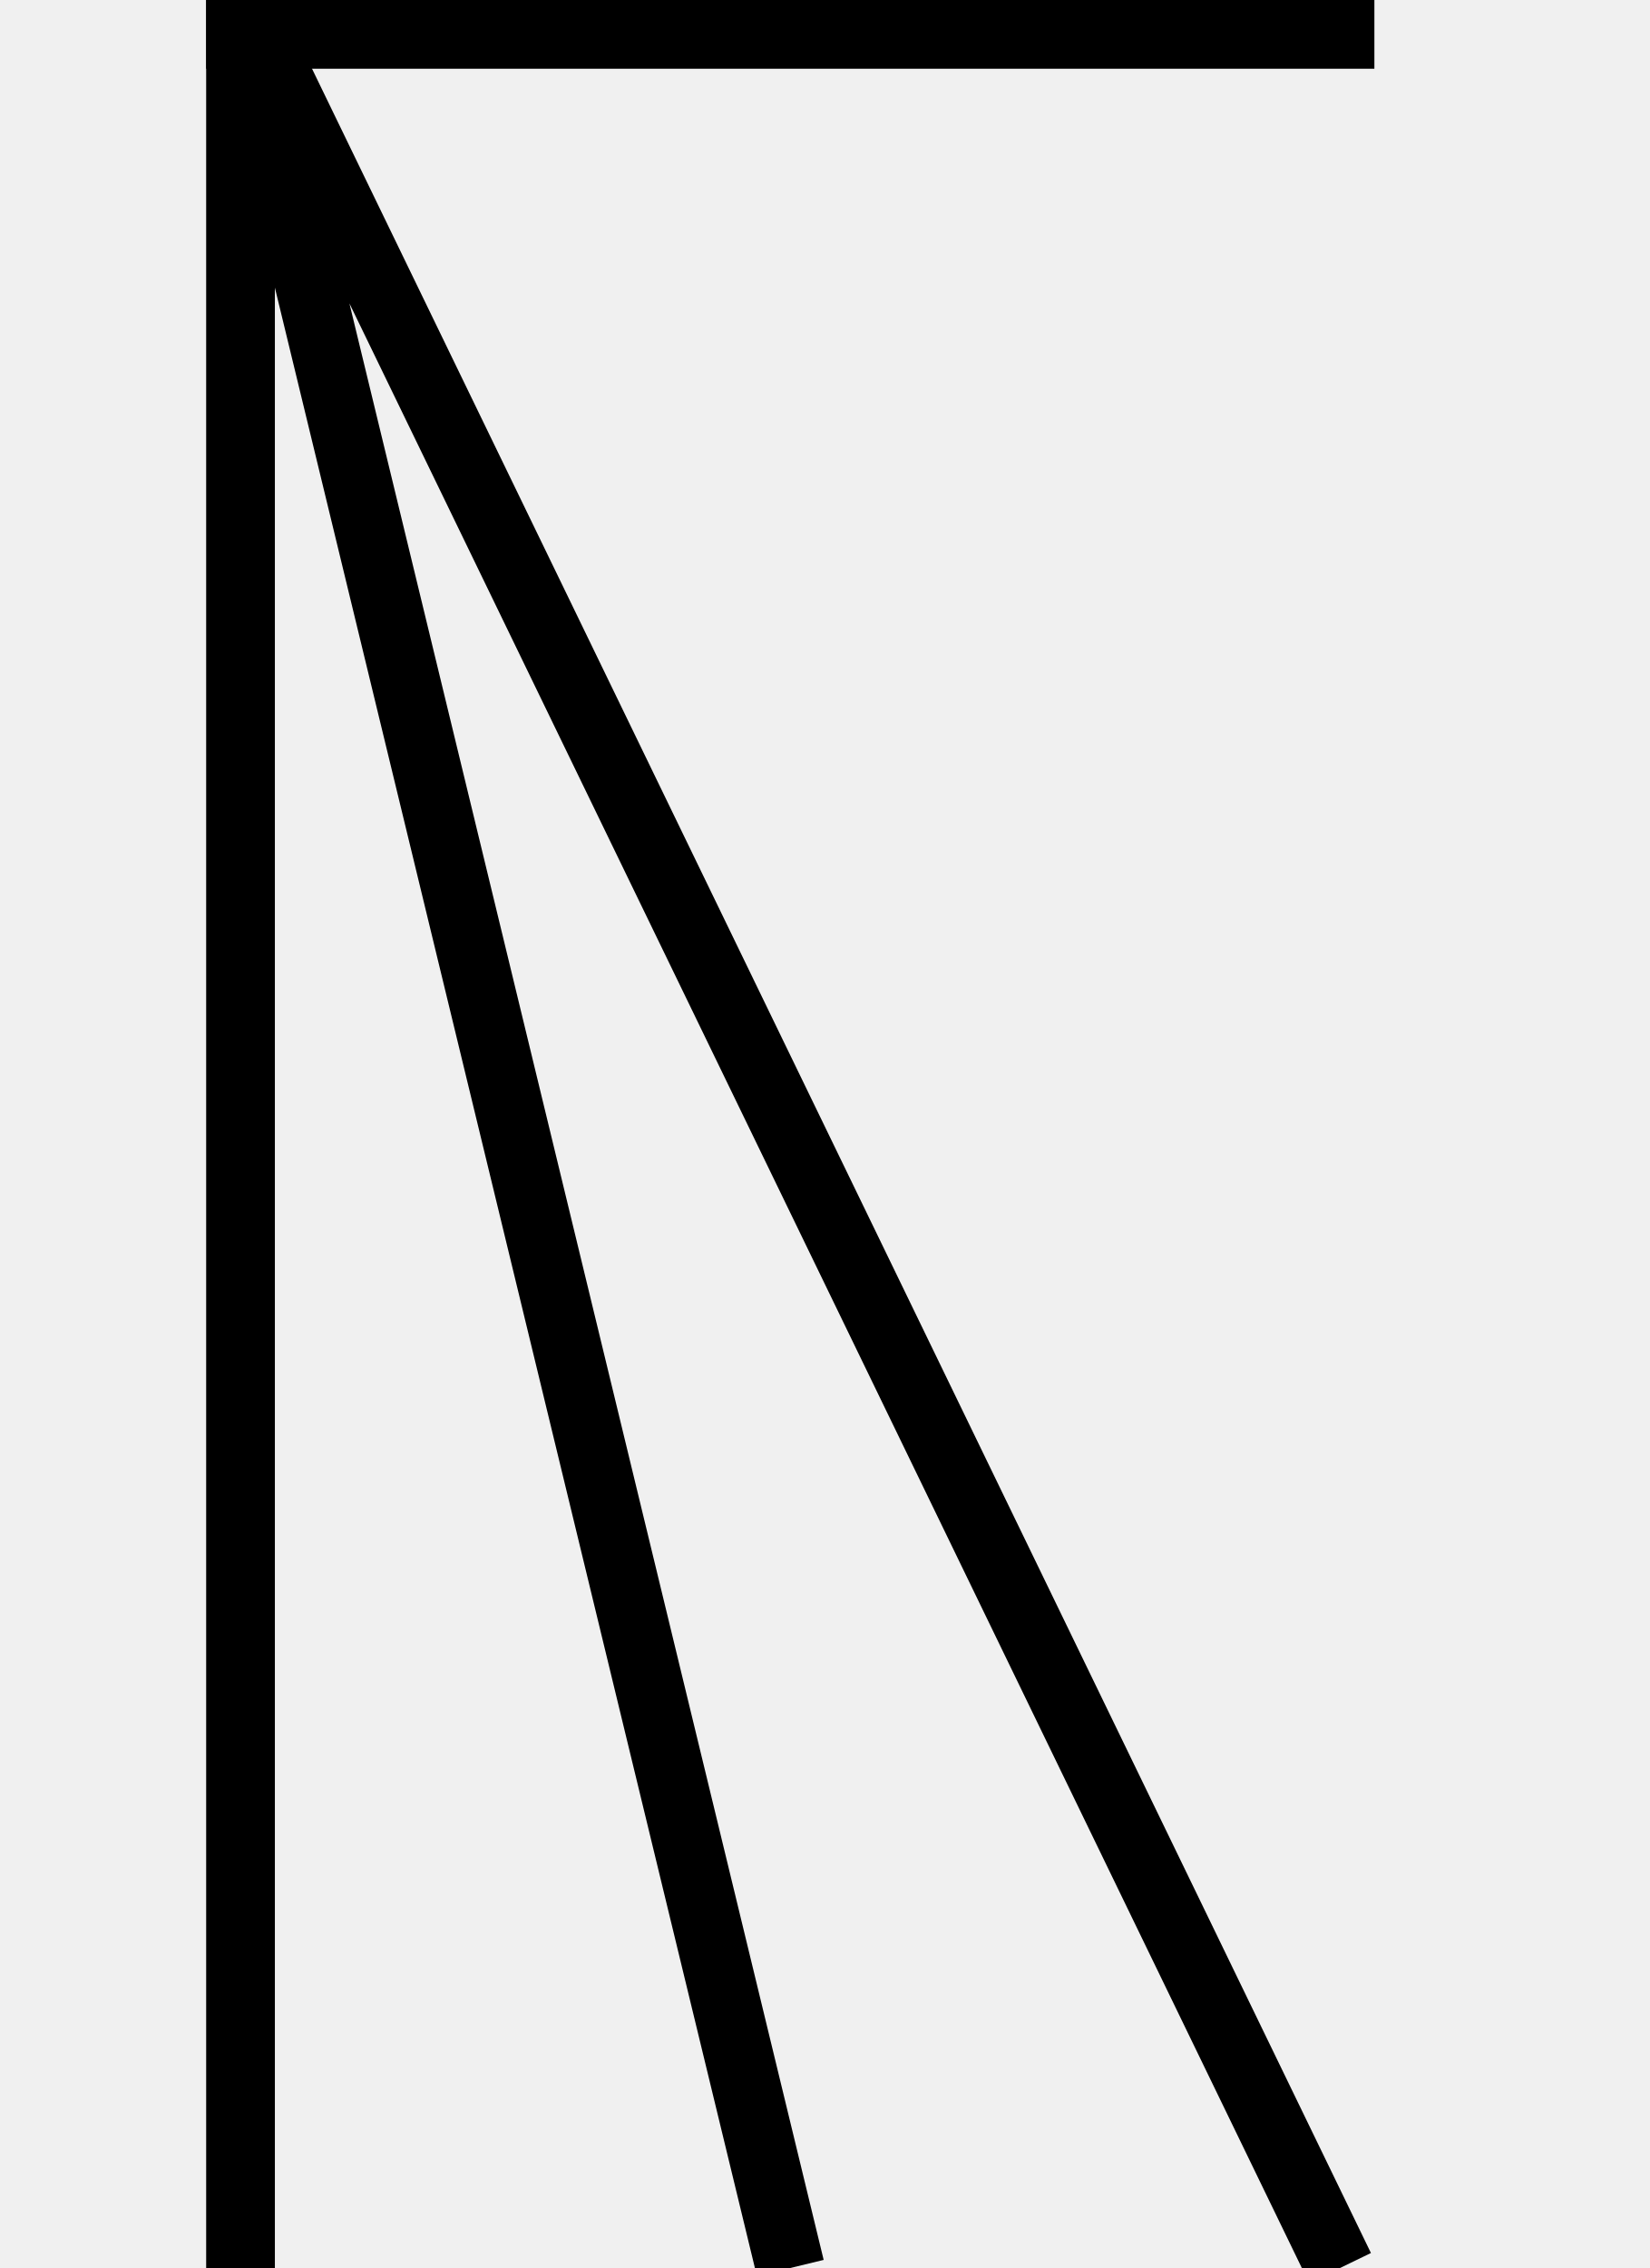
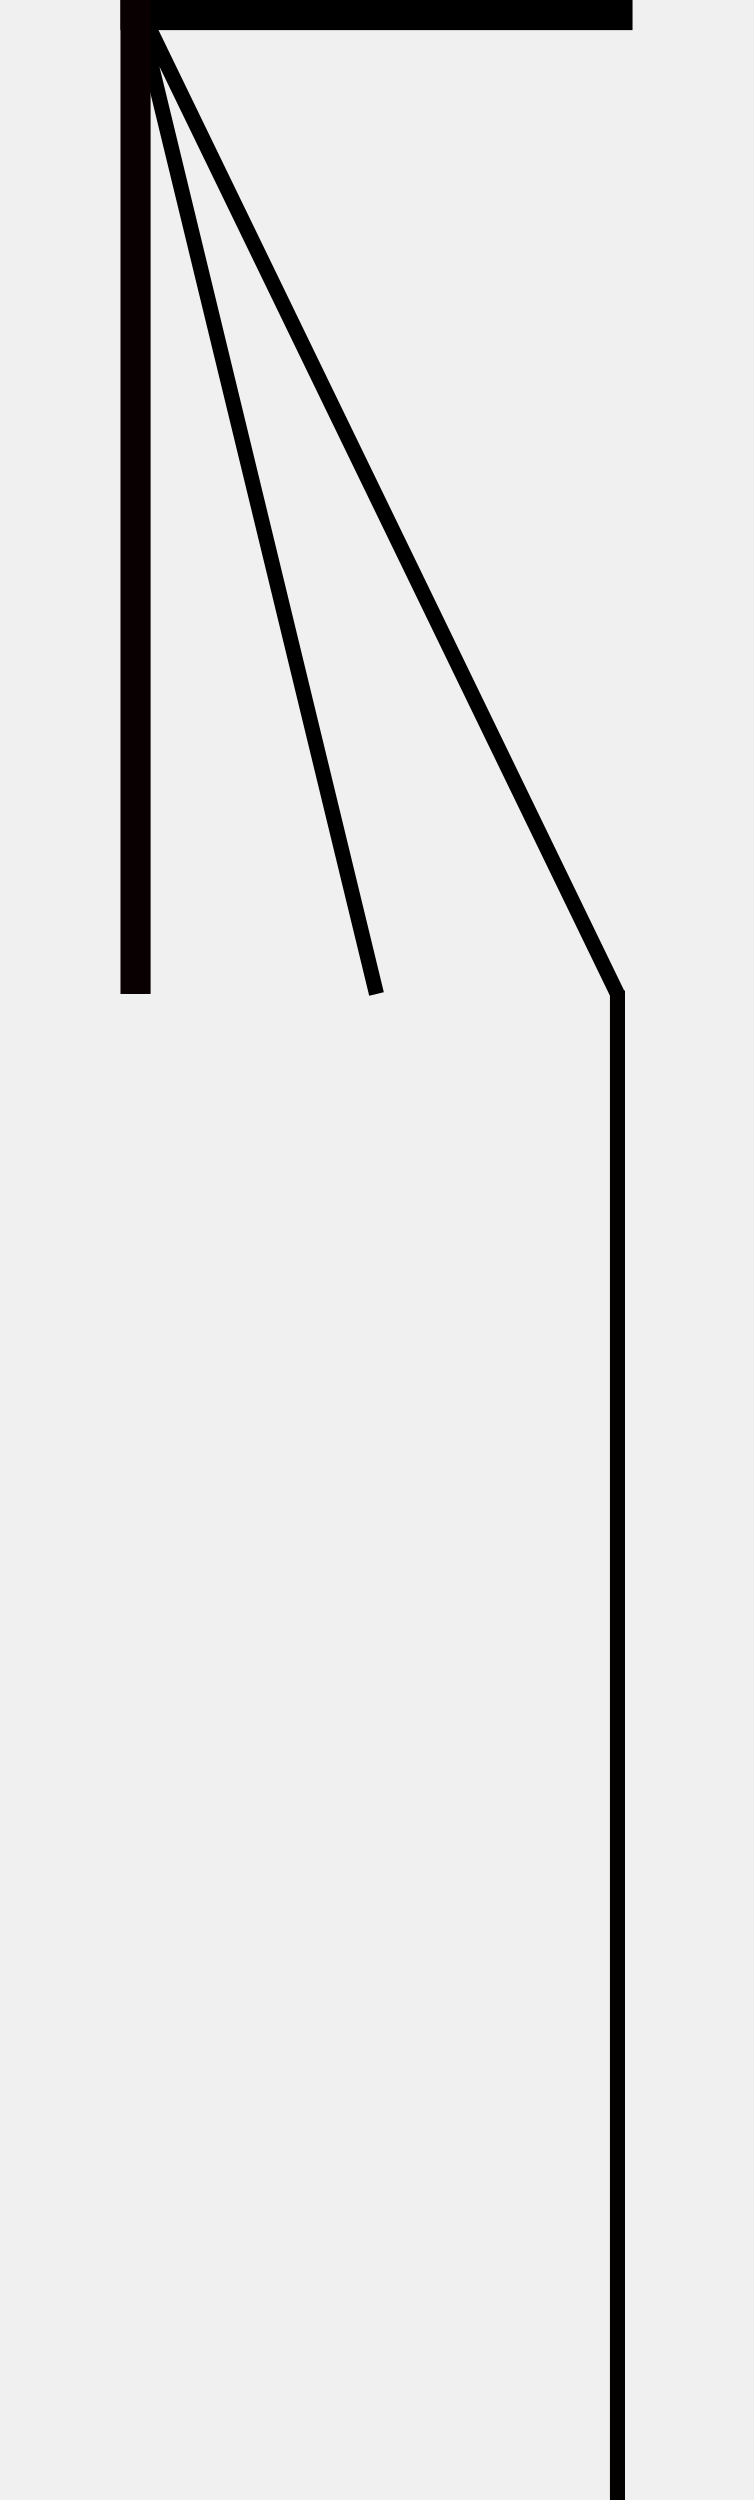
- <svg xmlns="http://www.w3.org/2000/svg" width="24" height="33" viewBox="0 0 24 33" fill="none">
-   <g clip-path="url(#clip0_15_17)">
-     <path d="M3.5 33L3.5 0M3.5 0L11.5 33M3.5 0L19.5 33" stroke="black" />
-     <path d="M3 0.5H20" stroke="black" />
+ <svg xmlns="http://www.w3.org/2000/svg" width="25" height="83" viewBox="0 0 25 83" fill="none">
+   <g clip-path="url(#clip0_307_186)">
+     <path d="M4.5 33L4.5 0M4.5 0L12.5 33M4.5 0L20.5 33" stroke="black" stroke-width="0.5" />
+     <path d="M4 0.5H21" stroke="black" />
+     <line x1="4.5" y1="33" x2="4.5" stroke="#090101" />
+     <path d="M20.5 32.884L20.5 83.5" stroke="#030000" stroke-width="0.5" />
  </g>
  <defs>
-     <clipPath id="clip0_15_17">
-       <rect width="24" height="33" fill="white" />
+     <clipPath id="clip0_307_186">
+       <rect width="25" height="83" fill="white" />
    </clipPath>
  </defs>
</svg>
